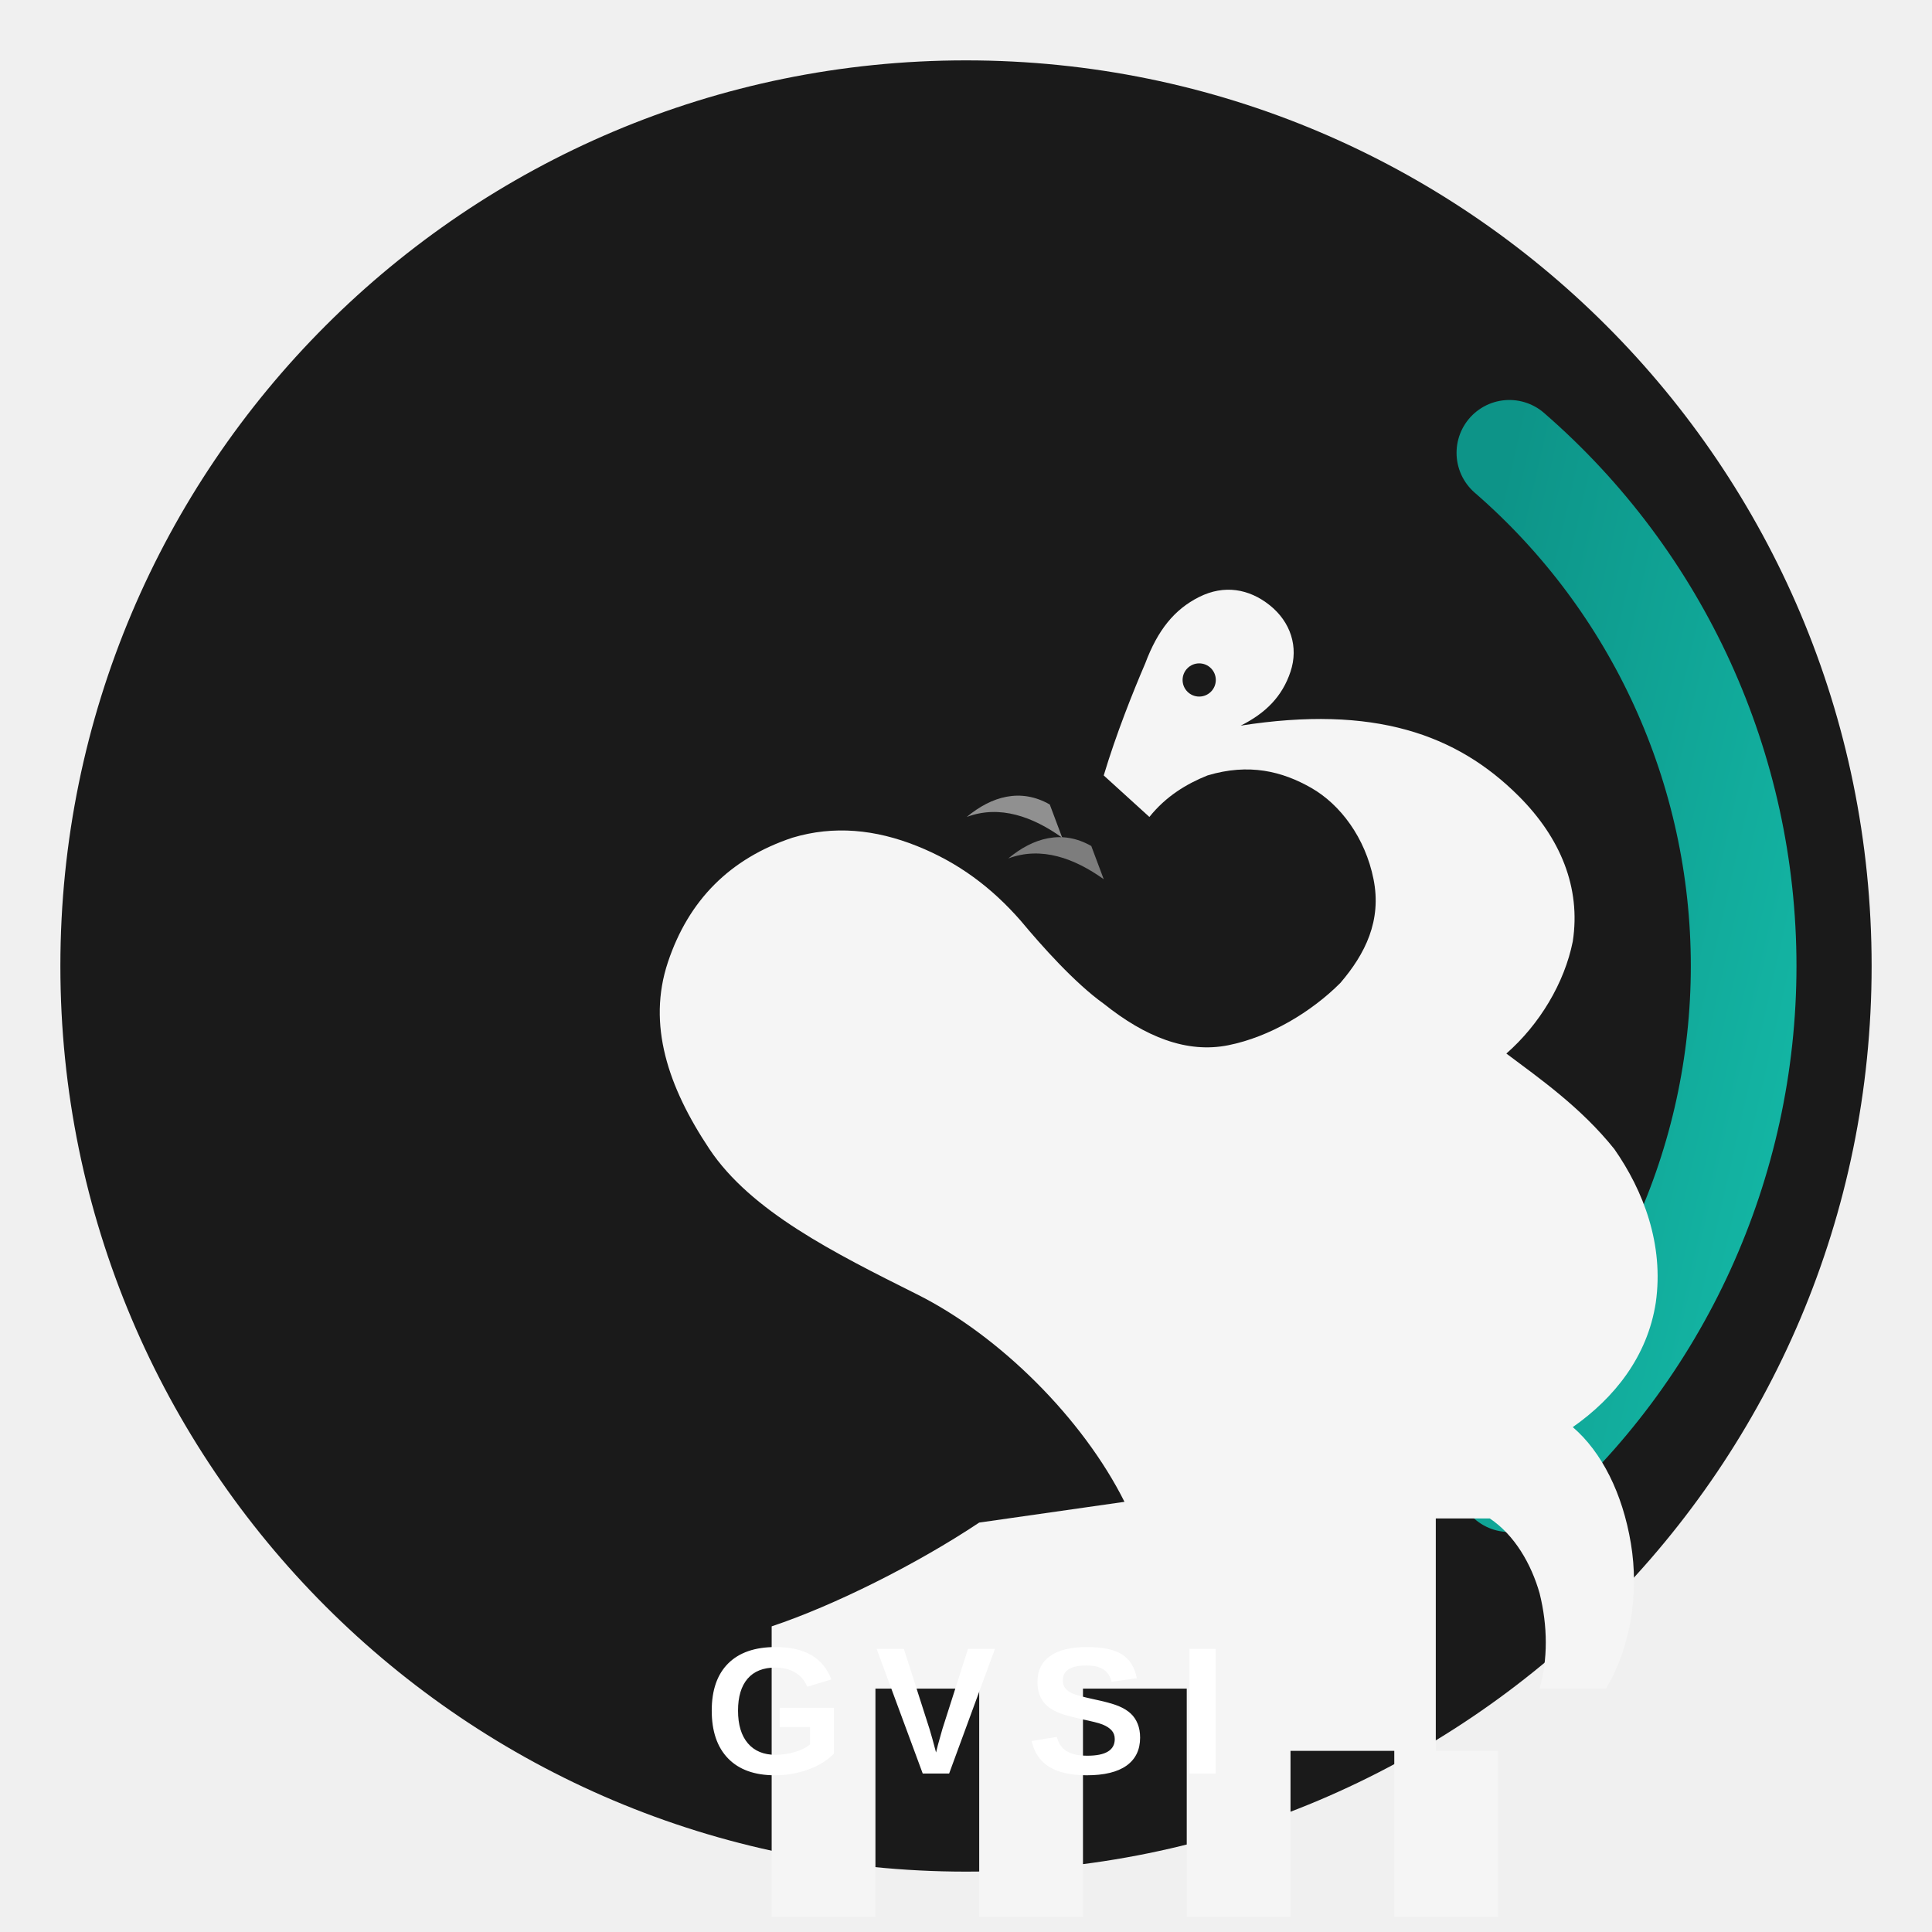
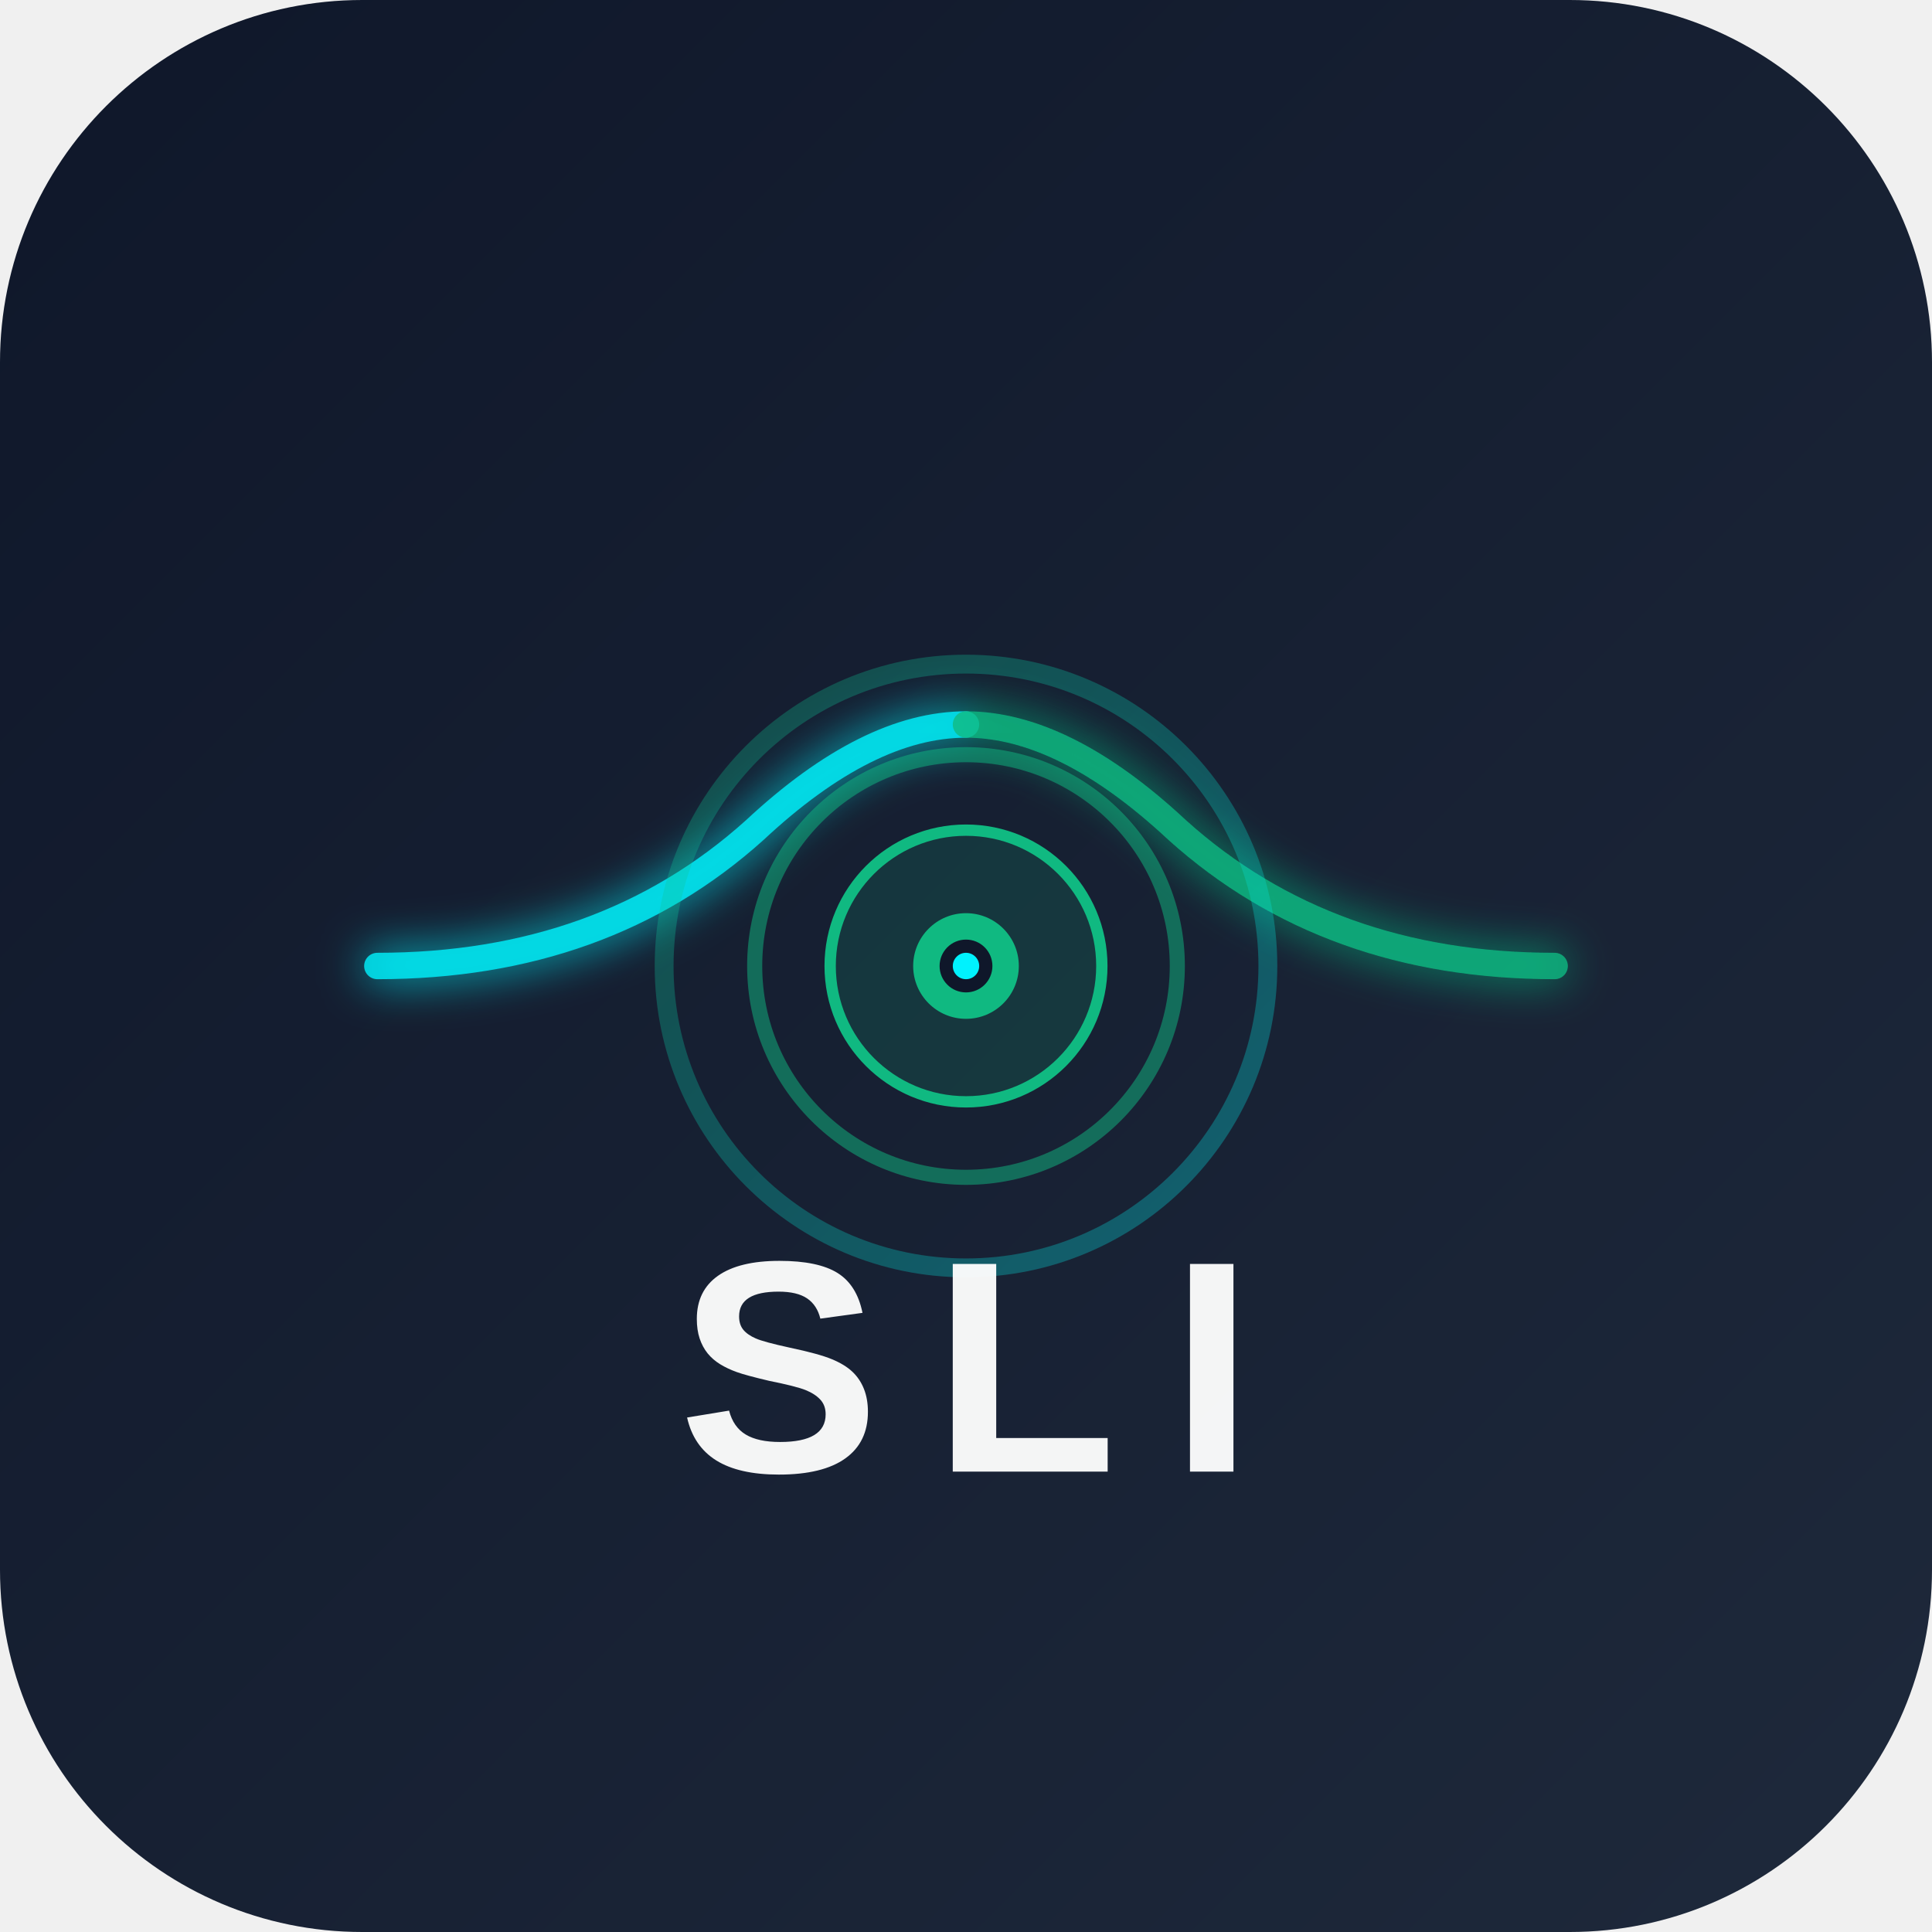
<svg xmlns="http://www.w3.org/2000/svg" viewBox="0 0 512 512">
  <defs>
-     <linearGradient id="tealArc" x1="0%" y1="0%" x2="100%" y2="100%">
-       <stop offset="0%" style="stop-color:#0d9488;stop-opacity:1" />
-       <stop offset="100%" style="stop-color:#14b8a6;stop-opacity:1" />
+     <linearGradient id="bgGrad" x1="0%" y1="0%" x2="100%" y2="100%">
+       <stop offset="0%" style="stop-color:#0F172A;stop-opacity:1" />
+       <stop offset="100%" style="stop-color:#1E293B;stop-opacity:1" />
    </linearGradient>
+     <linearGradient id="targetGrad" x1="0%" y1="0%" x2="100%" y2="100%">
+       <stop offset="0%" style="stop-color:#10B981;stop-opacity:1" />
+       <stop offset="100%" style="stop-color:#00F2FE;stop-opacity:1" />
+     </linearGradient>
+     <filter id="glow" x="-50%" y="-50%" width="200%" height="200%">
+       <feGaussianBlur stdDeviation="6" result="blur" />
+       <feMerge>
+         <feMergeNode in="blur" />
+         <feMergeNode in="SourceGraphic" />
+       </feMerge>
+     </filter>
  </defs>
-   <circle cx="256" cy="256" r="240" fill="#1a1a1a" />
-   <path d="M 400 120 A 180 180 0 0 1 400 392" fill="none" stroke="url(#tealArc)" stroke-width="28" stroke-linecap="round" />
-   <g transform="translate(100, 90) scale(1.1)">
-     <path d="M 180 280               C 170 260, 150 240, 130 230               C 110 220, 90 210, 80 195               C 70 180, 65 165, 70 150               C 75 135, 85 125, 100 120               C 110 117, 120 118, 130 122               C 140 126, 148 132, 155 140               C 160 146, 168 155, 175 160               C 185 168, 195 172, 205 170               C 215 168, 225 162, 232 155               C 238 148, 242 140, 240 130               C 238 120, 232 112, 225 108               C 218 104, 210 102, 200 105               C 195 107, 190 110, 186 115               L 175 105               C 178 95, 182 85, 185 78               C 188 70, 192 65, 198 62               C 204 59, 210 60, 215 64               C 220 68, 222 74, 220 80               C 218 86, 214 90, 208 93               C 240 88, 260 95, 275 110               C 285 120, 290 132, 288 145               C 286 155, 280 165, 272 172               C 280 178, 290 185, 298 195               C 305 205, 310 218, 308 232               C 306 245, 298 255, 288 262               C 295 268, 300 278, 302 290               C 304 302, 302 315, 296 325               L 280 325               C 282 318, 282 310, 280 302               C 278 295, 274 288, 268 284               L 255 284               L 255 340               L 270 340               L 270 380               L 245 380               L 245 340               L 220 340               L 220 380               L 195 380               L 195 325               L 170 325               L 170 380               L 145 380               L 145 325               L 120 325               L 120 380               L 95 380               L 95 310               C 110 305, 130 295, 145 285               Z" fill="#f5f5f5" />
-     <circle cx="198" cy="82" r="4" fill="#1a1a1a" />
-     <path d="M 165 120 C 158 115, 150 112, 142 115 C 148 110, 155 108, 162 112" fill="#e0e0e0" opacity="0.6" />
-     <path d="M 175 130 C 168 125, 160 122, 152 125 C 158 120, 165 118, 172 122" fill="#e0e0e0" opacity="0.5" />
+   <rect x="0" y="0" width="512" height="512" rx="96" ry="96" fill="url(#bgGrad)" />
+   <g filter="url(#glow)">
+     <path d="M 100 256 Q 160 256, 200 220 Q 230 192, 256 192" fill="none" stroke="#00F2FE" stroke-width="7" stroke-linecap="round" opacity="0.8" />
+     <path d="M 256 192 Q 282 192, 312 220 Q 352 256, 412 256" fill="none" stroke="#10B981" stroke-width="7" stroke-linecap="round" opacity="0.8" />
  </g>
-   <text x="256" y="470" text-anchor="middle" font-family="Arial, sans-serif" font-weight="900" font-size="48" fill="#ffffff" letter-spacing="8">GVSI</text>
+   <circle cx="256" cy="256" r="80" fill="none" stroke="url(#targetGrad)" stroke-width="5" opacity="0.3" />
+   <circle cx="256" cy="256" r="56" fill="none" stroke="#10B981" stroke-width="4" opacity="0.5" />
+   <circle cx="256" cy="256" r="36" fill="#10B981" opacity="0.15" />
+   <circle cx="256" cy="256" r="36" fill="none" stroke="#10B981" stroke-width="3" />
+   <circle cx="256" cy="256" r="14" fill="#10B981" />
+   <circle cx="256" cy="256" r="7" fill="#0F172A" />
+   <circle cx="256" cy="256" r="3.5" fill="#00F2FE" />
+   <text x="256" y="390" text-anchor="middle" font-family="Arial, sans-serif" font-weight="900" font-size="80" fill="#FFFFFF" letter-spacing="14" opacity="0.95">SLI</text>
</svg>
